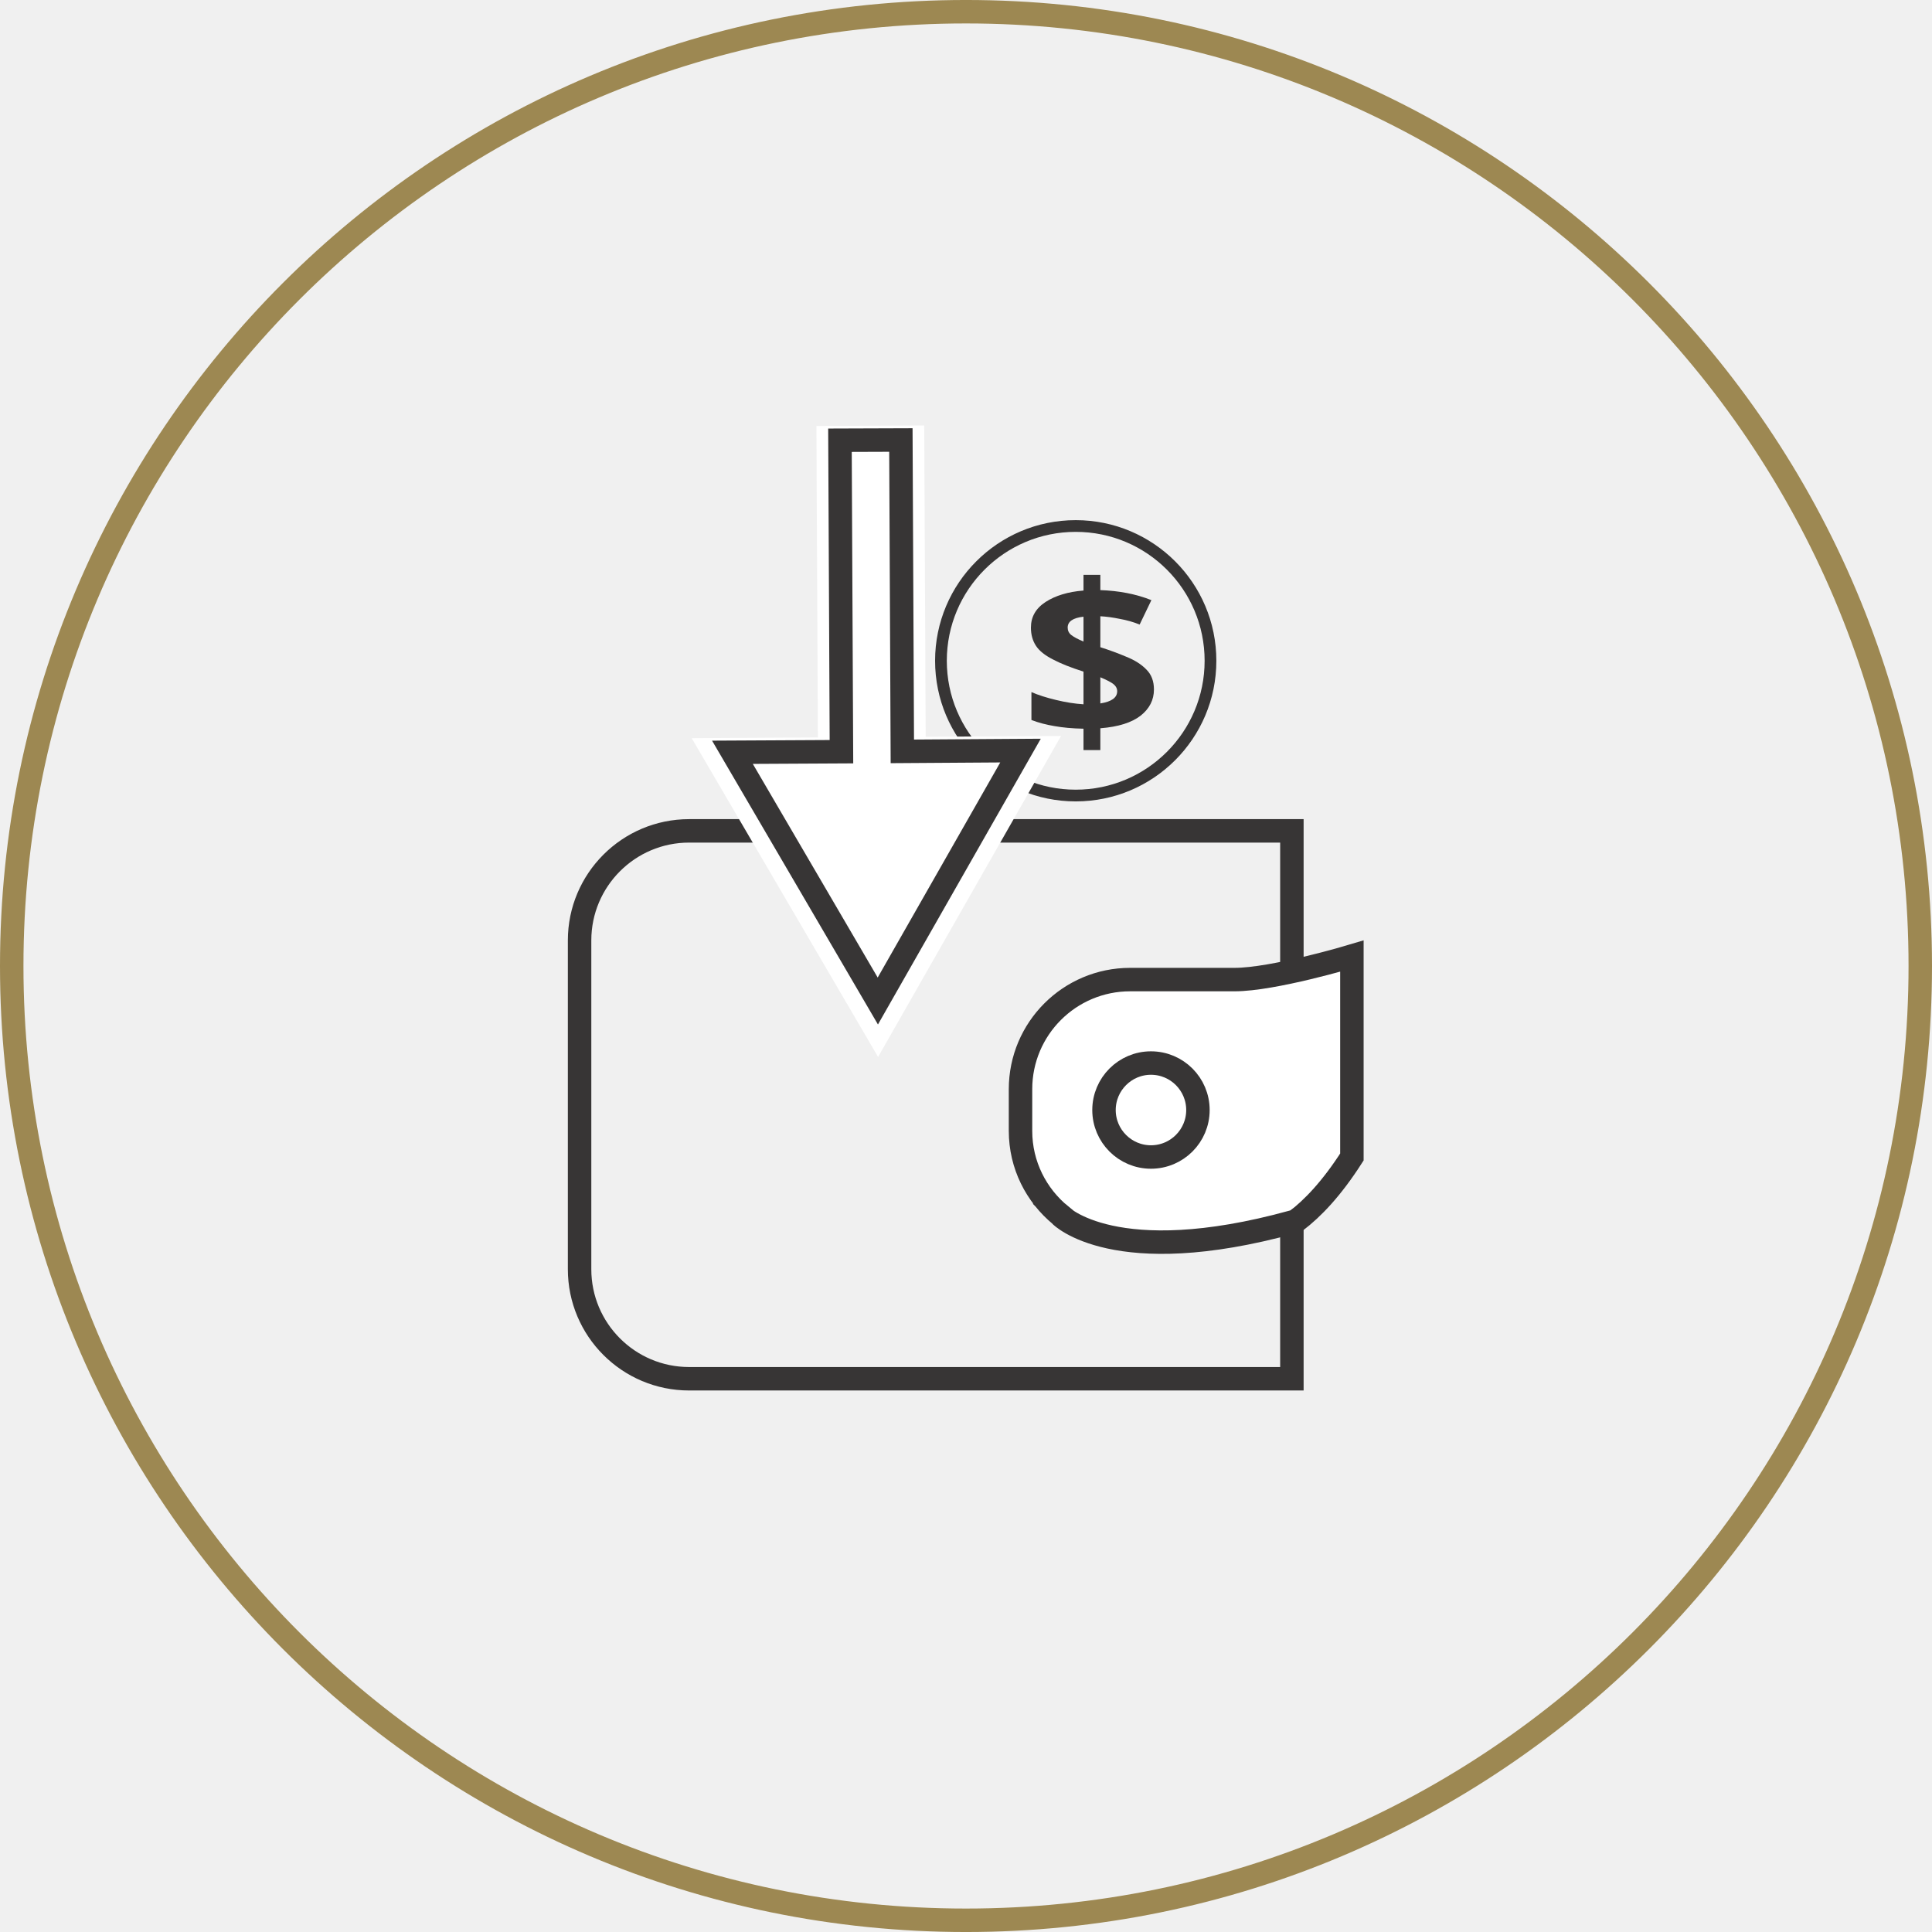
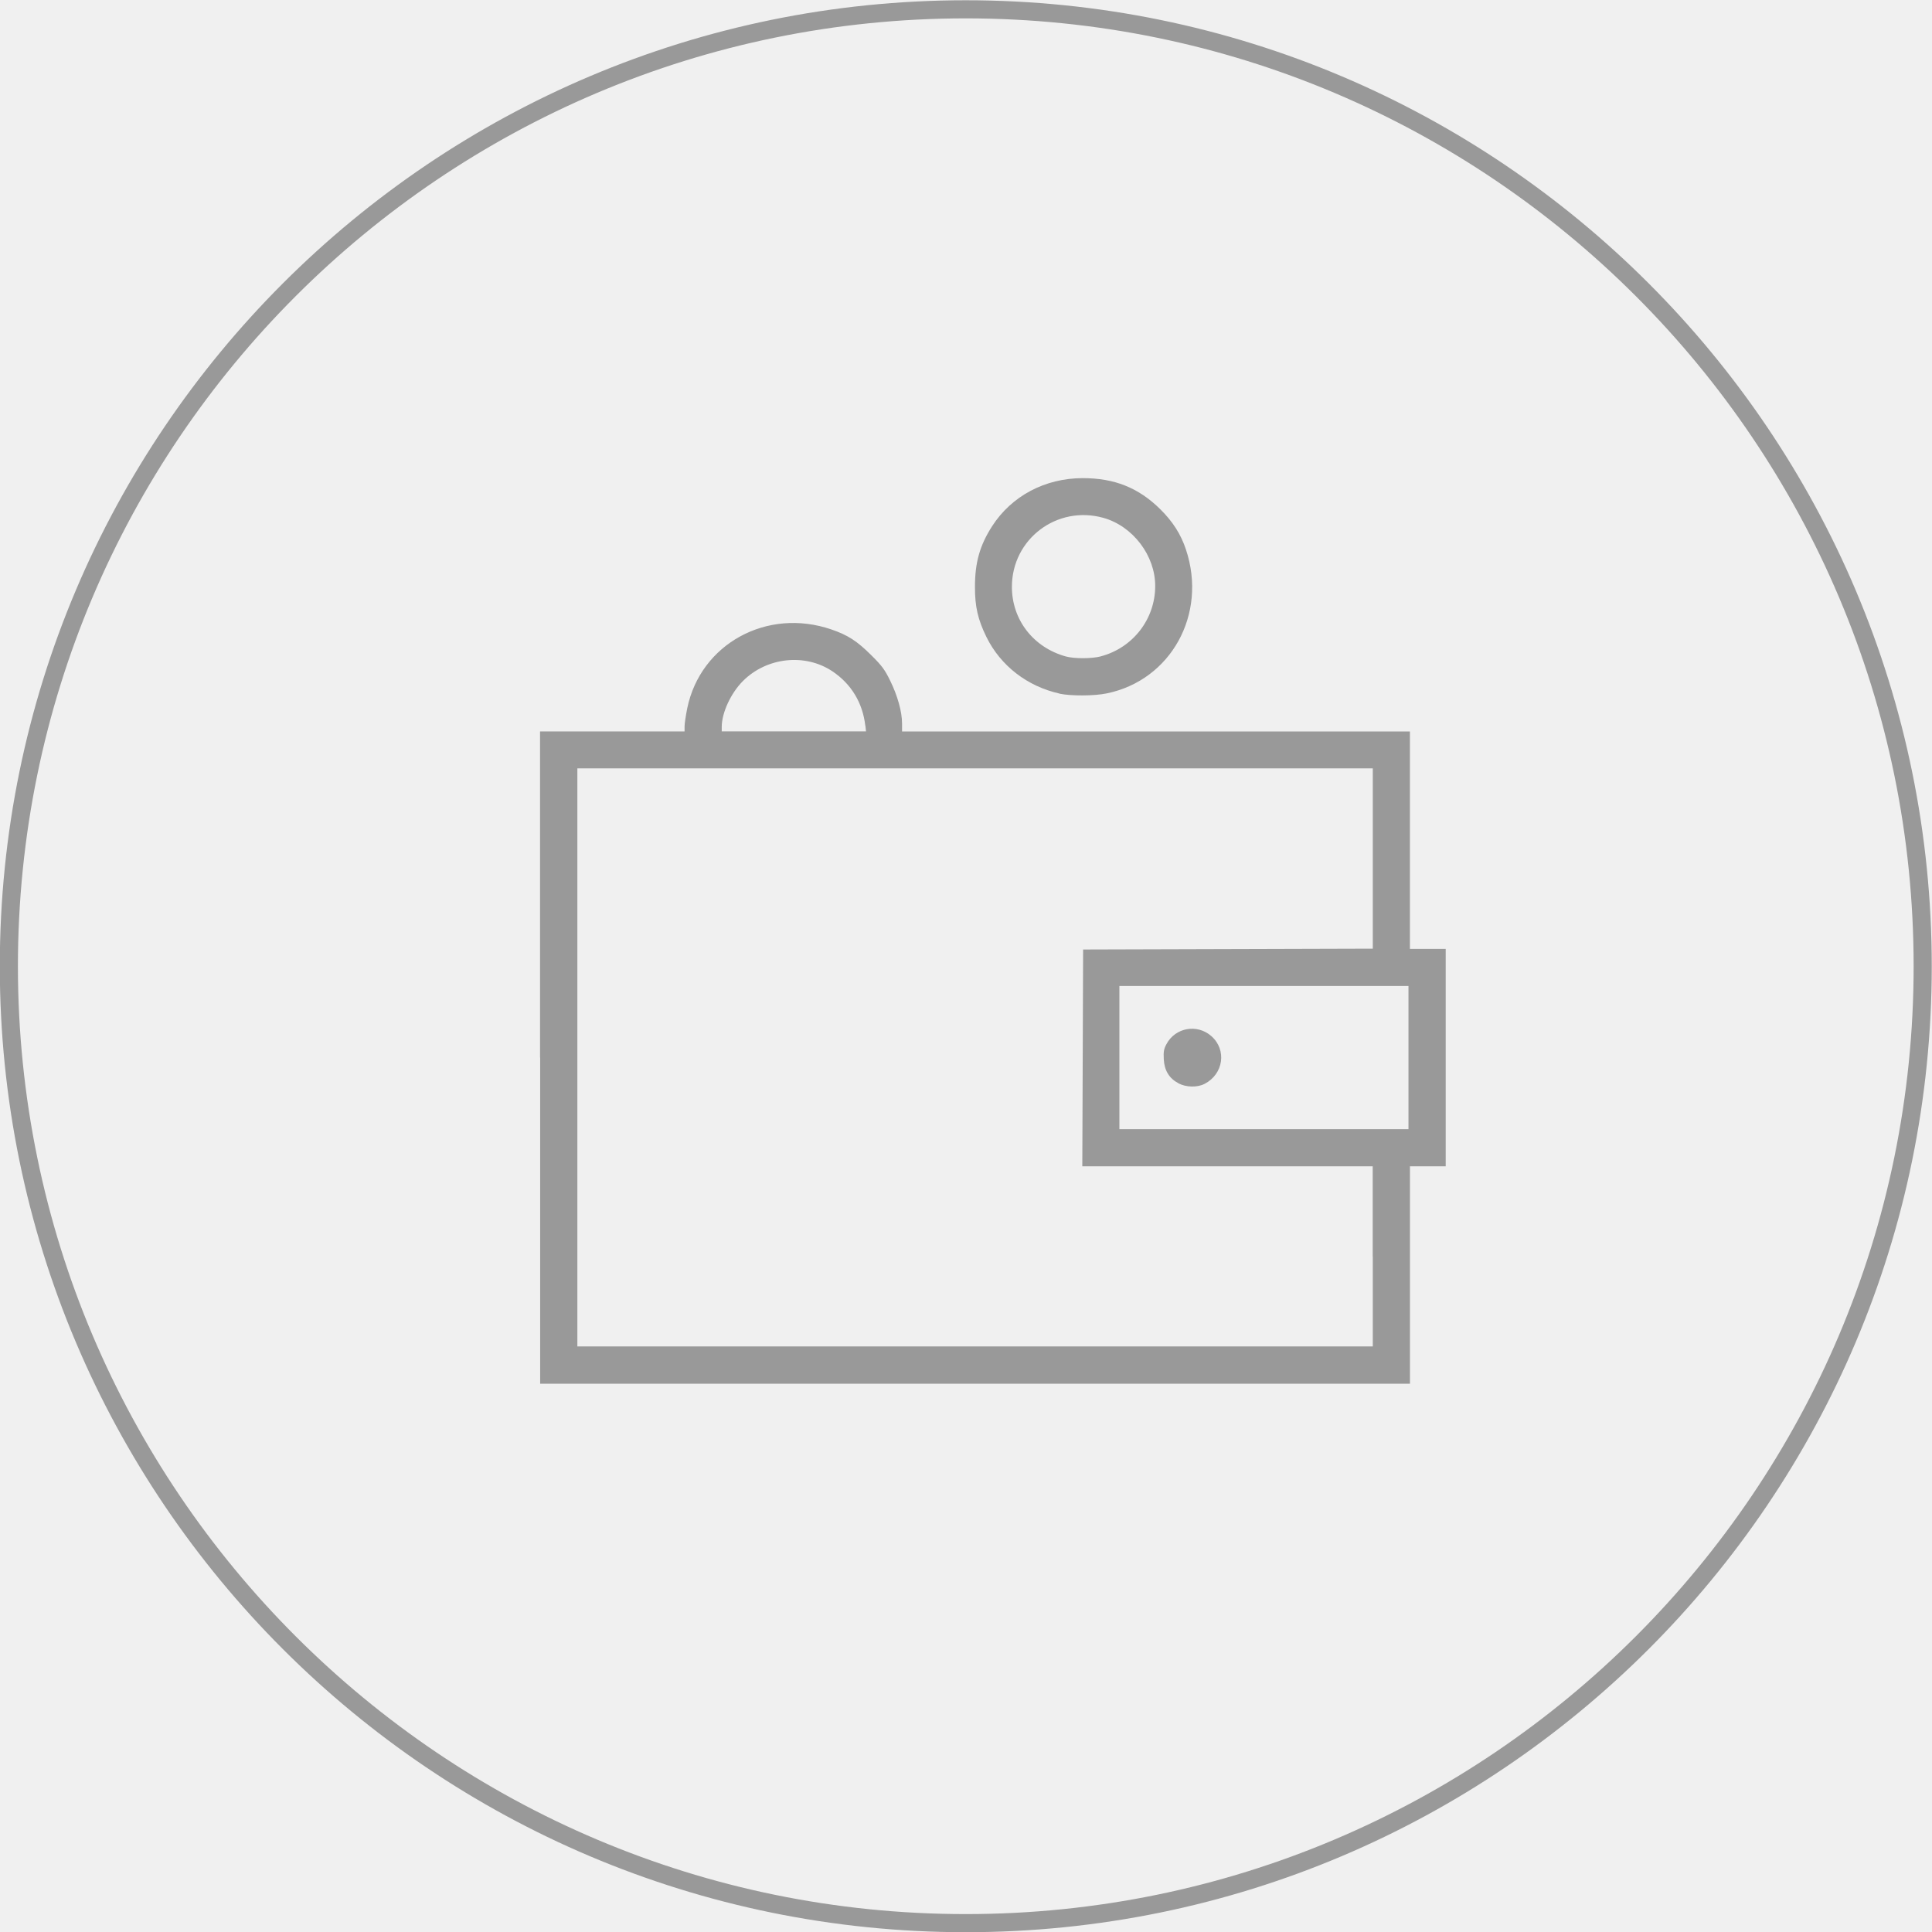
- <svg xmlns="http://www.w3.org/2000/svg" width="64px" height="64px" id="svg3081" version="1.1">
-   <defs id="defs3083">
-     <clipPath clipPathUnits="userSpaceOnUse" id="clipPath16">
-       <path d="m 0,82.373 82.373,0 L 82.373,0 0,0 0,82.373 z" id="path18" />
-     </clipPath>
-     <clipPath clipPathUnits="userSpaceOnUse" id="clipPath32">
-       <path d="m 0,82.373 82.373,0 L 82.373,0 0,0 0,82.373 z" id="path34" />
-     </clipPath>
-   </defs>
-   <g id="layer1">
-     <g transform="matrix(0.7769536,0,0,-0.7769536,0,64)" id="g12">
-       <g id="g14" clip-path="url(#clipPath16)">
-         <g id="g20" transform="translate(51.6104,54.2002)">
-           <path d="m 0,0 c 0,-3.173 -2.573,-5.746 -5.746,-5.746 -3.173,0 -5.746,2.573 -5.746,5.746 0,3.174 2.573,5.746 5.746,5.746 C -2.573,5.746 0,3.174 0,0 z" style="fill:none;stroke:#373535;stroke-width:0.5;stroke-linecap:butt;stroke-linejoin:miter;stroke-miterlimit:10;stroke-opacity:1;stroke-dasharray:none" id="path22" />
-         </g>
-       </g>
-     </g>
-     <text style="font-size:8.615px" y="26.44" x="31.228" transform="scale(1.082264,0.9239893)" id="text24">
-       <tspan style="font-size:7.686px;font-variant:normal;font-weight:900;font-stretch:normal;writing-mode:lr-tb;fill:#373535;fill-opacity:1;fill-rule:nonzero;stroke:none;font-family:Solomon Sans Black;-inkscape-font-specification:Solomon-Sans-Black" x="31.228" y="26.44" id="tspan26">$</tspan>
-     </text>
-     <g id="g36" transform="matrix(0.7769536,0,0,-0.7769536,63.61152,31.99922)">
-       <path d="m 0,0 c 0,-22.473 -18.216,-40.688 -40.688,-40.688 -22.469,0 -40.685,18.215 -40.685,40.688 0,22.469 18.216,40.686 40.685,40.686 C -18.216,40.686 0,22.469 0,0 z" style="fill:none;stroke:#9d8852;stroke-width:1;stroke-linecap:butt;stroke-linejoin:miter;stroke-miterlimit:10;stroke-opacity:1;stroke-dasharray:none" id="path38" />
-     </g>
-     <g id="g40" transform="matrix(0.7769536,0,0,-0.7769536,42.79546,27.52343)">
-       <path d="m 0,0 -25.698,0 c -2.58,0 -4.672,-2.092 -4.672,-4.673 l 0,-14.016 c 0,-2.581 2.092,-4.671 4.672,-4.671 L 0,-23.36 0,0 z" style="fill:none;stroke:#373535;stroke-width:1;stroke-linecap:butt;stroke-linejoin:miter;stroke-miterlimit:10;stroke-opacity:1;stroke-dasharray:none" id="path42" />
-     </g>
-     <g id="g44" transform="matrix(0.7769536,0,0,-0.7769536,40.89402,32.44993)">
-       <path d="m 0,0 -4.45,0 c -2.58,0 -4.673,-2.091 -4.673,-4.673 l 0,-1.78 c 0,-1.453 0.671,-2.745 1.714,-3.601 l -0.009,0 c 0,0 2.306,-2.366 9.885,-0.283 0.028,-0.005 0.057,-0.004 0.087,-0.011 0.021,0.016 0.045,0.035 0.066,0.051 10e-4,0 0.002,0.002 0.003,0.002 l -0.002,0 c 0.708,0.537 1.517,1.377 2.385,2.731 l 0,8.565 C 5.006,1.001 1.668,0 0,0" style="fill:#ffffff;fill-opacity:1;fill-rule:nonzero;stroke:none" id="path46" />
-     </g>
-     <g id="g48" transform="matrix(0.7769536,0,0,-0.7769536,40.89402,32.44993)">
-       <path d="m 0,0 -4.45,0 c -2.58,0 -4.673,-2.091 -4.673,-4.673 l 0,-1.78 c 0,-1.453 0.671,-2.745 1.714,-3.601 l -0.009,0 c 0,0 2.306,-2.366 9.885,-0.283 0.028,-0.005 0.057,-0.004 0.087,-0.011 0.021,0.016 0.045,0.035 0.066,0.051 10e-4,0 0.002,0.002 0.003,0.002 l -0.002,0 c 0.708,0.537 1.517,1.377 2.385,2.731 l 0,8.565 C 5.006,1.001 1.668,0 0,0 z" style="fill:none;stroke:#373535;stroke-width:1;stroke-linecap:butt;stroke-linejoin:miter;stroke-miterlimit:10;stroke-opacity:1;stroke-dasharray:none" id="path50" />
-     </g>
-     <g id="g52" transform="matrix(0.7769536,0,0,-0.7769536,29.84294,14.87517)">
-       <path d="m 0,0 -2.597,-0.012 0.063,-13.278 -4.648,-0.027 6.199,-10.602 6.084,10.675 -5.039,-0.03 L 0,0 z" style="fill:#ffffff;fill-opacity:1;fill-rule:nonzero;stroke:none" id="path54" />
-     </g>
-     <g id="g56" transform="matrix(0.7769536,0,0,-0.7769536,29.84294,14.87517)">
-       <path d="m 0,0 -2.597,-0.012 0.063,-13.278 -4.648,-0.027 6.199,-10.602 6.084,10.675 -5.039,-0.03 L 0,0 z" style="fill:none;stroke:#ffffff;stroke-width:2;stroke-linecap:butt;stroke-linejoin:miter;stroke-miterlimit:10;stroke-opacity:1;stroke-dasharray:none" id="path58" />
-     </g>
-     <path id="path62" style="fill:none;stroke:#373535;stroke-width:0.777;stroke-linecap:butt;stroke-linejoin:miter;stroke-miterlimit:10;stroke-opacity:1;stroke-dasharray:none" d="m 29.843,14.576 -2.018,0.007 0.049,10.318 -3.611,0.019 4.816,8.24 4.727,-8.296 -3.915,0.026 -0.048,-10.314 z" />
-     <g id="g64" transform="matrix(0.7769536,0,0,-0.7769536,39.68306,36.77174)">
-       <path d="m 0,0 c 0,-1.104 -0.896,-2.002 -2.003,-2.002 -1.104,0 -2.002,0.898 -2.002,2.002 0,1.105 0.898,2.004 2.002,2.004 C -0.896,2.004 0,1.105 0,0 z" style="fill:none;stroke:#373535;stroke-width:1;stroke-linecap:butt;stroke-linejoin:miter;stroke-miterlimit:10;stroke-opacity:1;stroke-dasharray:none" id="path66" />
-     </g>
+ <svg xmlns="http://www.w3.org/2000/svg" width="64" height="64" viewBox="0 0 64 64" version="1.1">
+   <g transform="translate(-245.1504,-431.7833)">
+     <path d="m308.842 463.791c0 17.493-14.206 31.699-31.699 31.699-17.493 0-31.699-14.206-31.699-31.699 0-17.493 14.206-31.699 31.699-31.699 17.493 0 31.699 14.206 31.699 31.699z" style="fill:none;stroke-width:0.6;stroke:#999" />
+     <path d="m263.04 466.817 0-10.805 2.394 0 2.394 0 0-0.171c0-0.095 0.042-0.363 0.088-0.595 0.441-2.138 2.647-3.344 4.779-2.61 0.543 0.186 0.844 0.382 1.315 0.849 0.351 0.348 0.449 0.478 0.627 0.843 0.245 0.496 0.395 1.035 0.395 1.419l0 0.267 8.412 0 8.412 0 0 3.601 0 3.602 0.592 0 0.593 0 0 3.601 0 3.601-0.592 0-0.592 0 0 3.601 0 3.601-14.407 0-14.406 0 0-10.805zm27.583 6.588 0-2.986-4.81 0-4.81 0 0.014-3.591 0.013-3.591 4.798-0.014 4.798-0.014 0-2.986 0-2.986-13.175 0-13.175 0 0 9.574 0 9.574 13.175 0 13.175 0 0-2.986zm1.185-6.588 0-2.371-4.788 0-4.788 0 0 2.371 0 2.372 4.788 0 4.788 0 0-2.372zm-7.618 0.852c-0.309-0.163-0.468-0.423-0.488-0.796-0.013-0.254 0.002-0.341 0.09-0.504 0.293-0.548 1.016-0.677 1.485-0.264 0.519 0.456 0.405 1.26-0.226 1.584-0.24 0.123-0.606 0.115-0.861-0.018zm-10.376-11.851c-0.087-0.755-0.467-1.38-1.088-1.796-0.906-0.606-2.178-0.468-2.965 0.321-0.401 0.401-0.702 1.053-0.702 1.518l0 0.15 2.389 0 2.39 0-0.021-0.193zm6.436-1.059c-1.066-0.236-1.953-0.921-2.421-1.871-0.283-0.576-0.384-1.009-0.382-1.66 0-0.813 0.16-1.377 0.568-2.013 0.647-1.004 1.751-1.59 3-1.593 1.05 0 1.844 0.315 2.565 1.024 0.419 0.413 0.689 0.834 0.858 1.346 0.711 2.136-0.496 4.324-2.625 4.761-0.421 0.087-1.182 0.088-1.563 0.01zm1.359-1.232c1.065-0.277 1.808-1.231 1.809-2.328 0.004-1.011-0.742-1.99-1.72-2.262-1.535-0.426-3.027 0.702-3.027 2.286 0 1.092 0.709 2.007 1.785 2.306 0.286 0.078 0.843 0.076 1.153 0z" fill="#999" />
  </g>
</svg>
